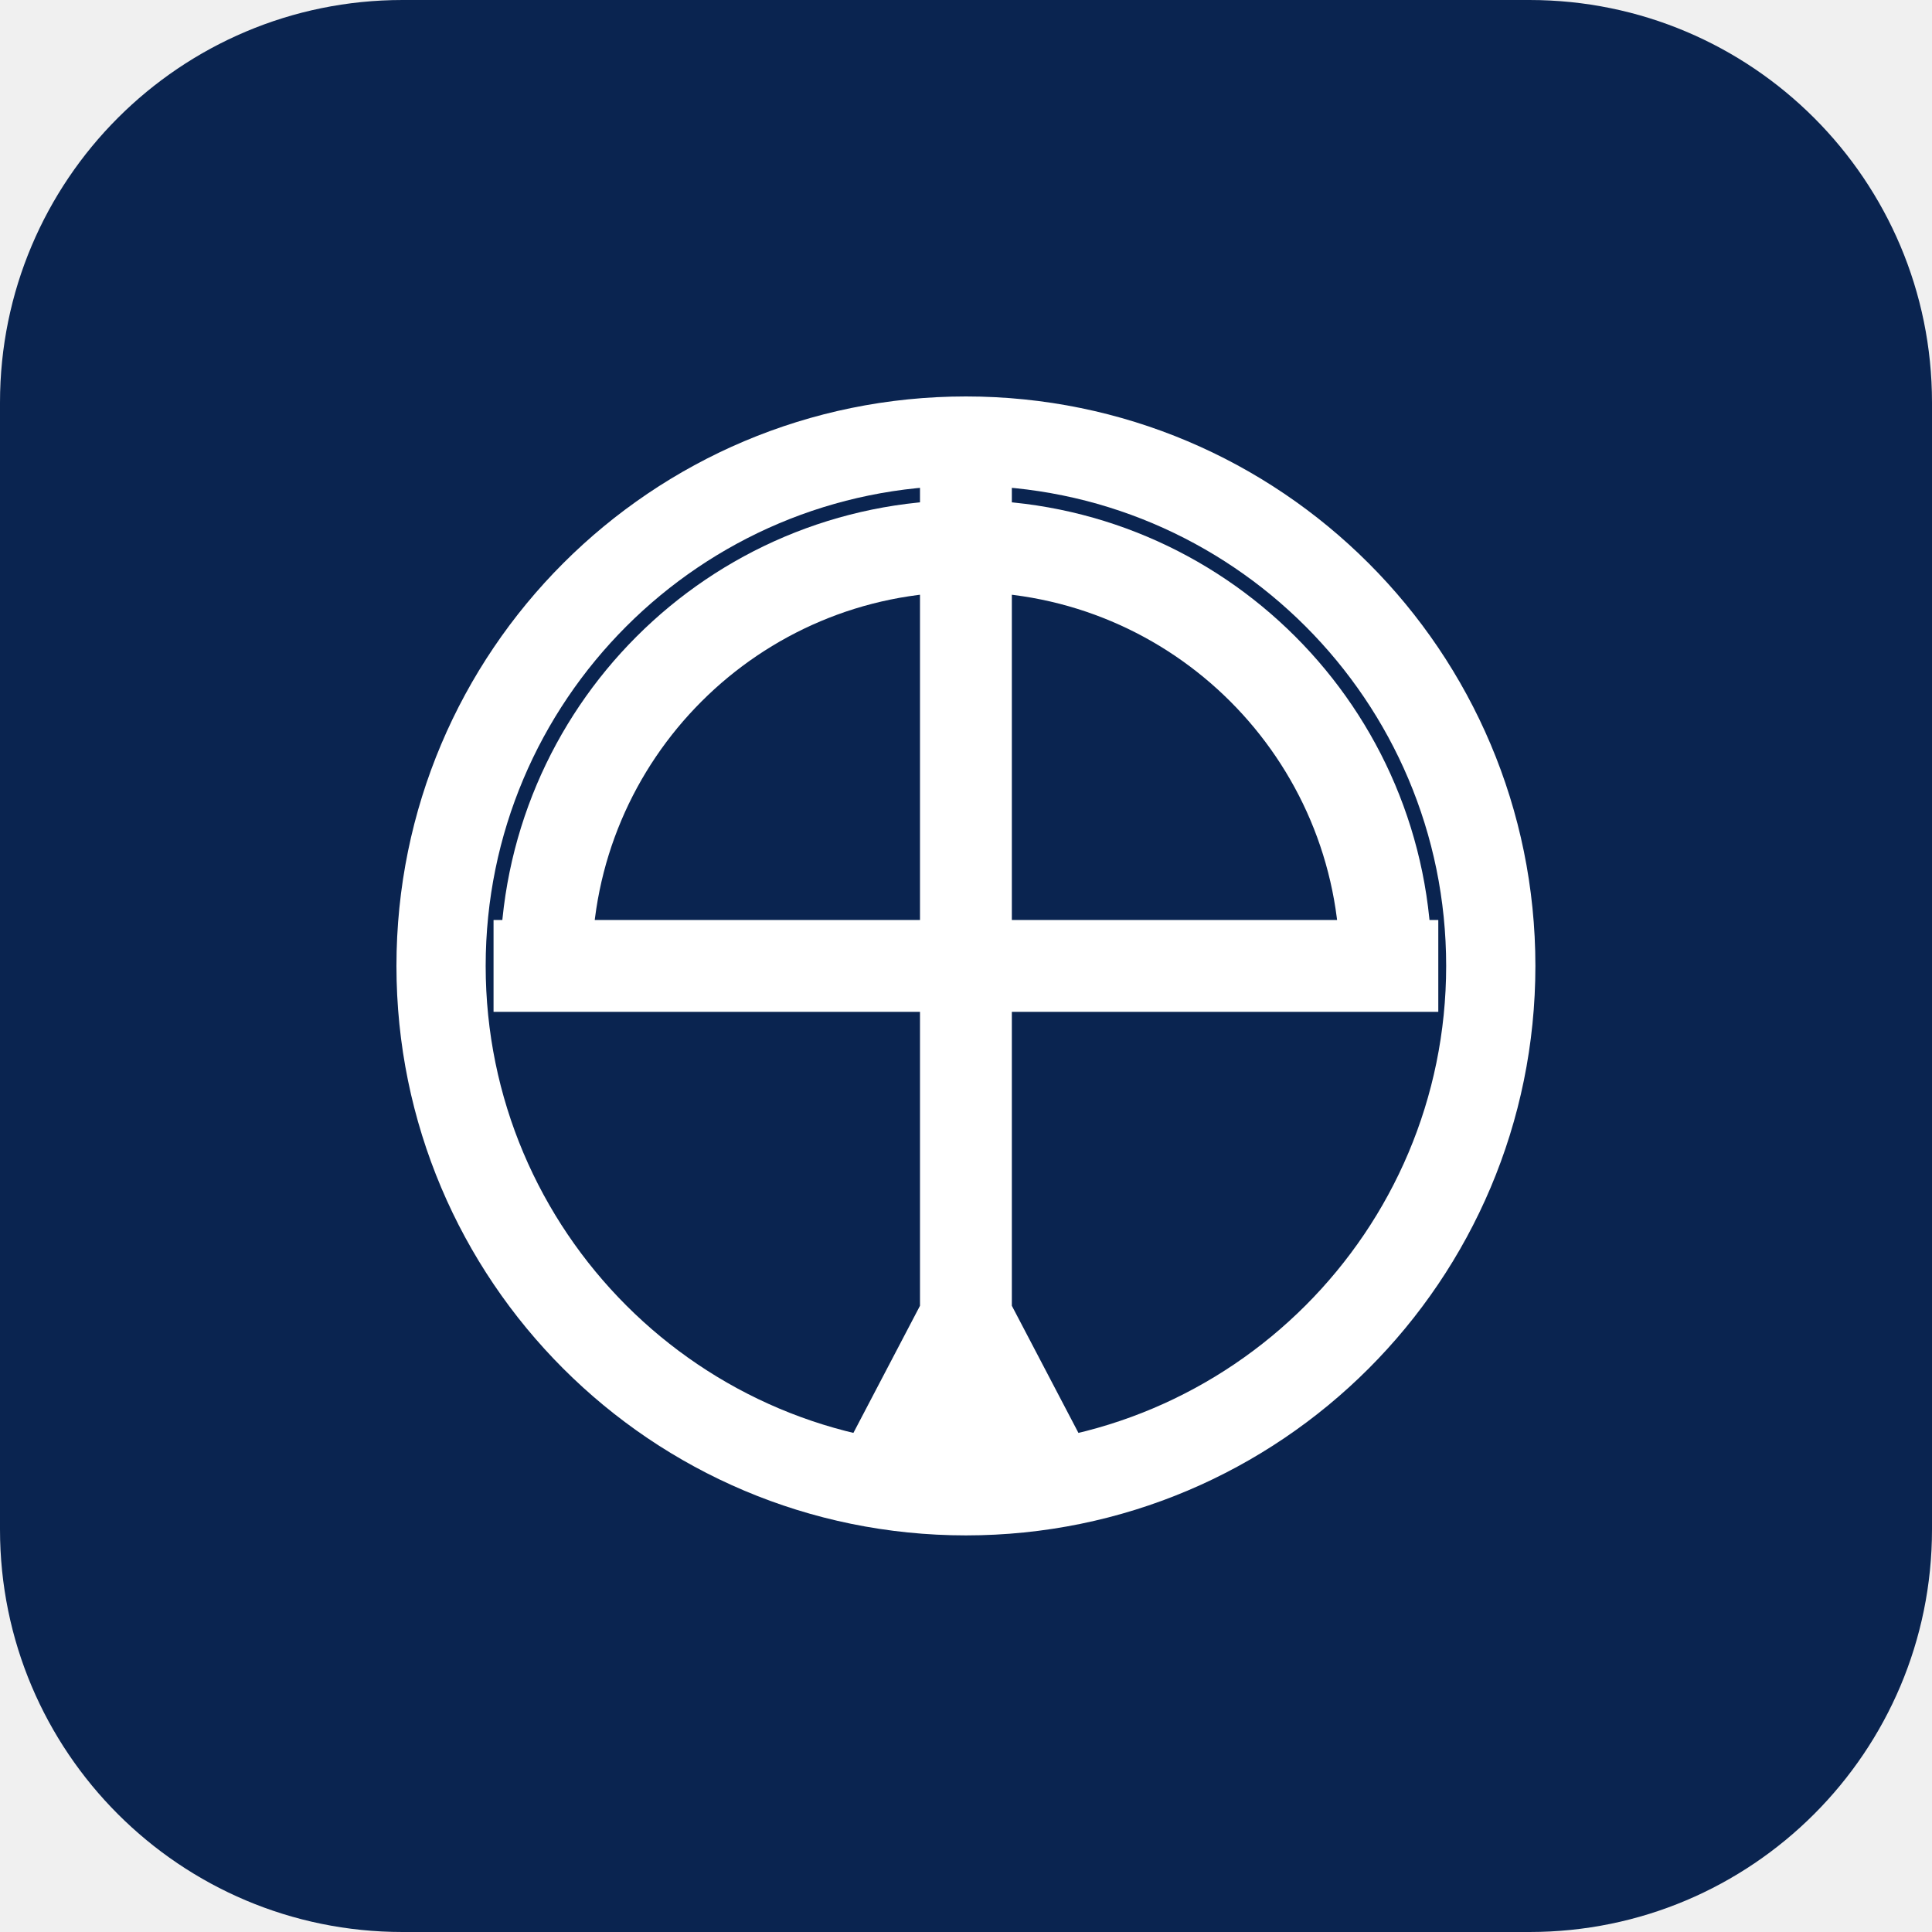
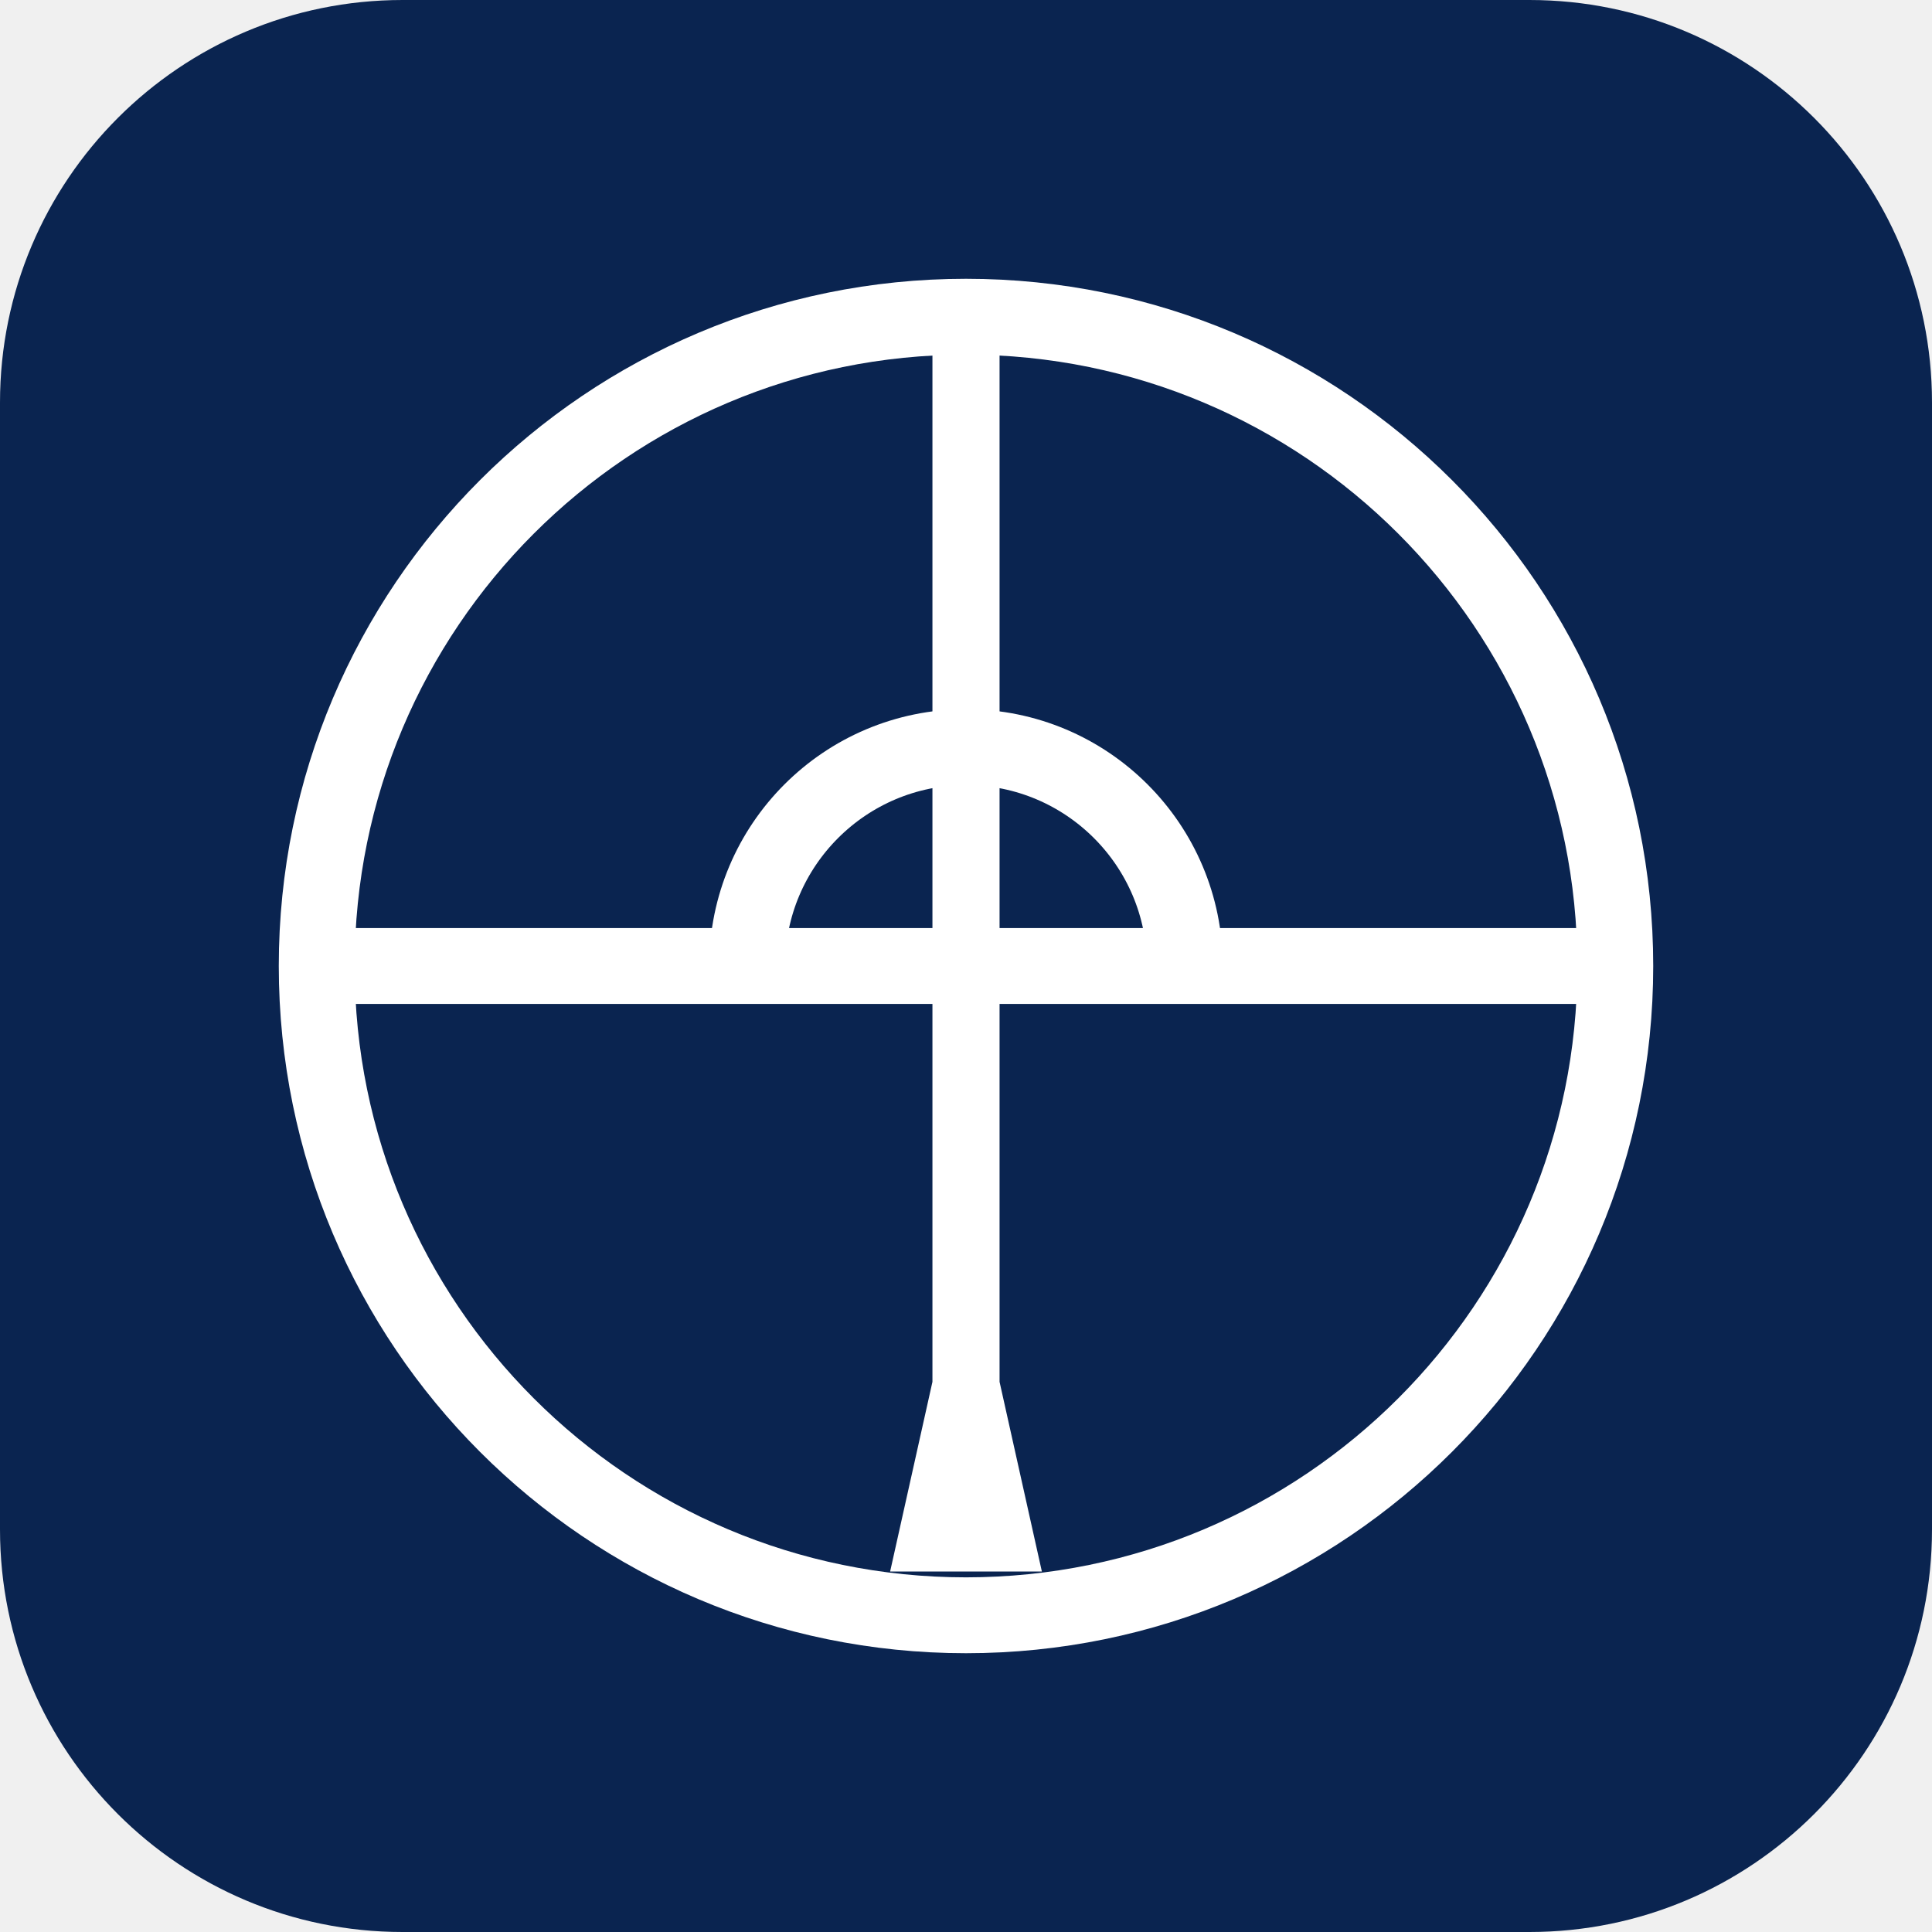
<svg xmlns="http://www.w3.org/2000/svg" viewBox="0 0 96 96">
  <rect width="96" height="96" rx="20" fill="#0a2450" />
-   <g transform="translate(16.7 16.7) scale(0.652)">
-     <g fill="none" stroke="#ffffff">
-       <circle cx="48" cy="48" r="40" stroke-width="6.8" />
-       <path d="M16 48a32 32 0 0 1 64 0" stroke-width="7" />
-       <path d="M12 48h72" stroke-width="7" />
+   <g transform="translate(13.2 13.2) scale(0.725)">
+     <g fill="none" stroke="#ffffff" stroke-width="5.2">
+       <circle cx="48" cy="48" r="44.5" />
+       <path d="M33 48a15 15 0 0 1 30 0" />
+       <path d="M4.5 48h87" />
    </g>
-     <path fill="#ffffff" d="M44.5 10.5h7v63.4l6.6 12.6H37.9l6.6-12.6z" />
+     <path fill="#ffffff" d="M45.7 3.4H50.3V76.5l2.9 13H42.8l2.9-13z" />
  </g>
</svg>
